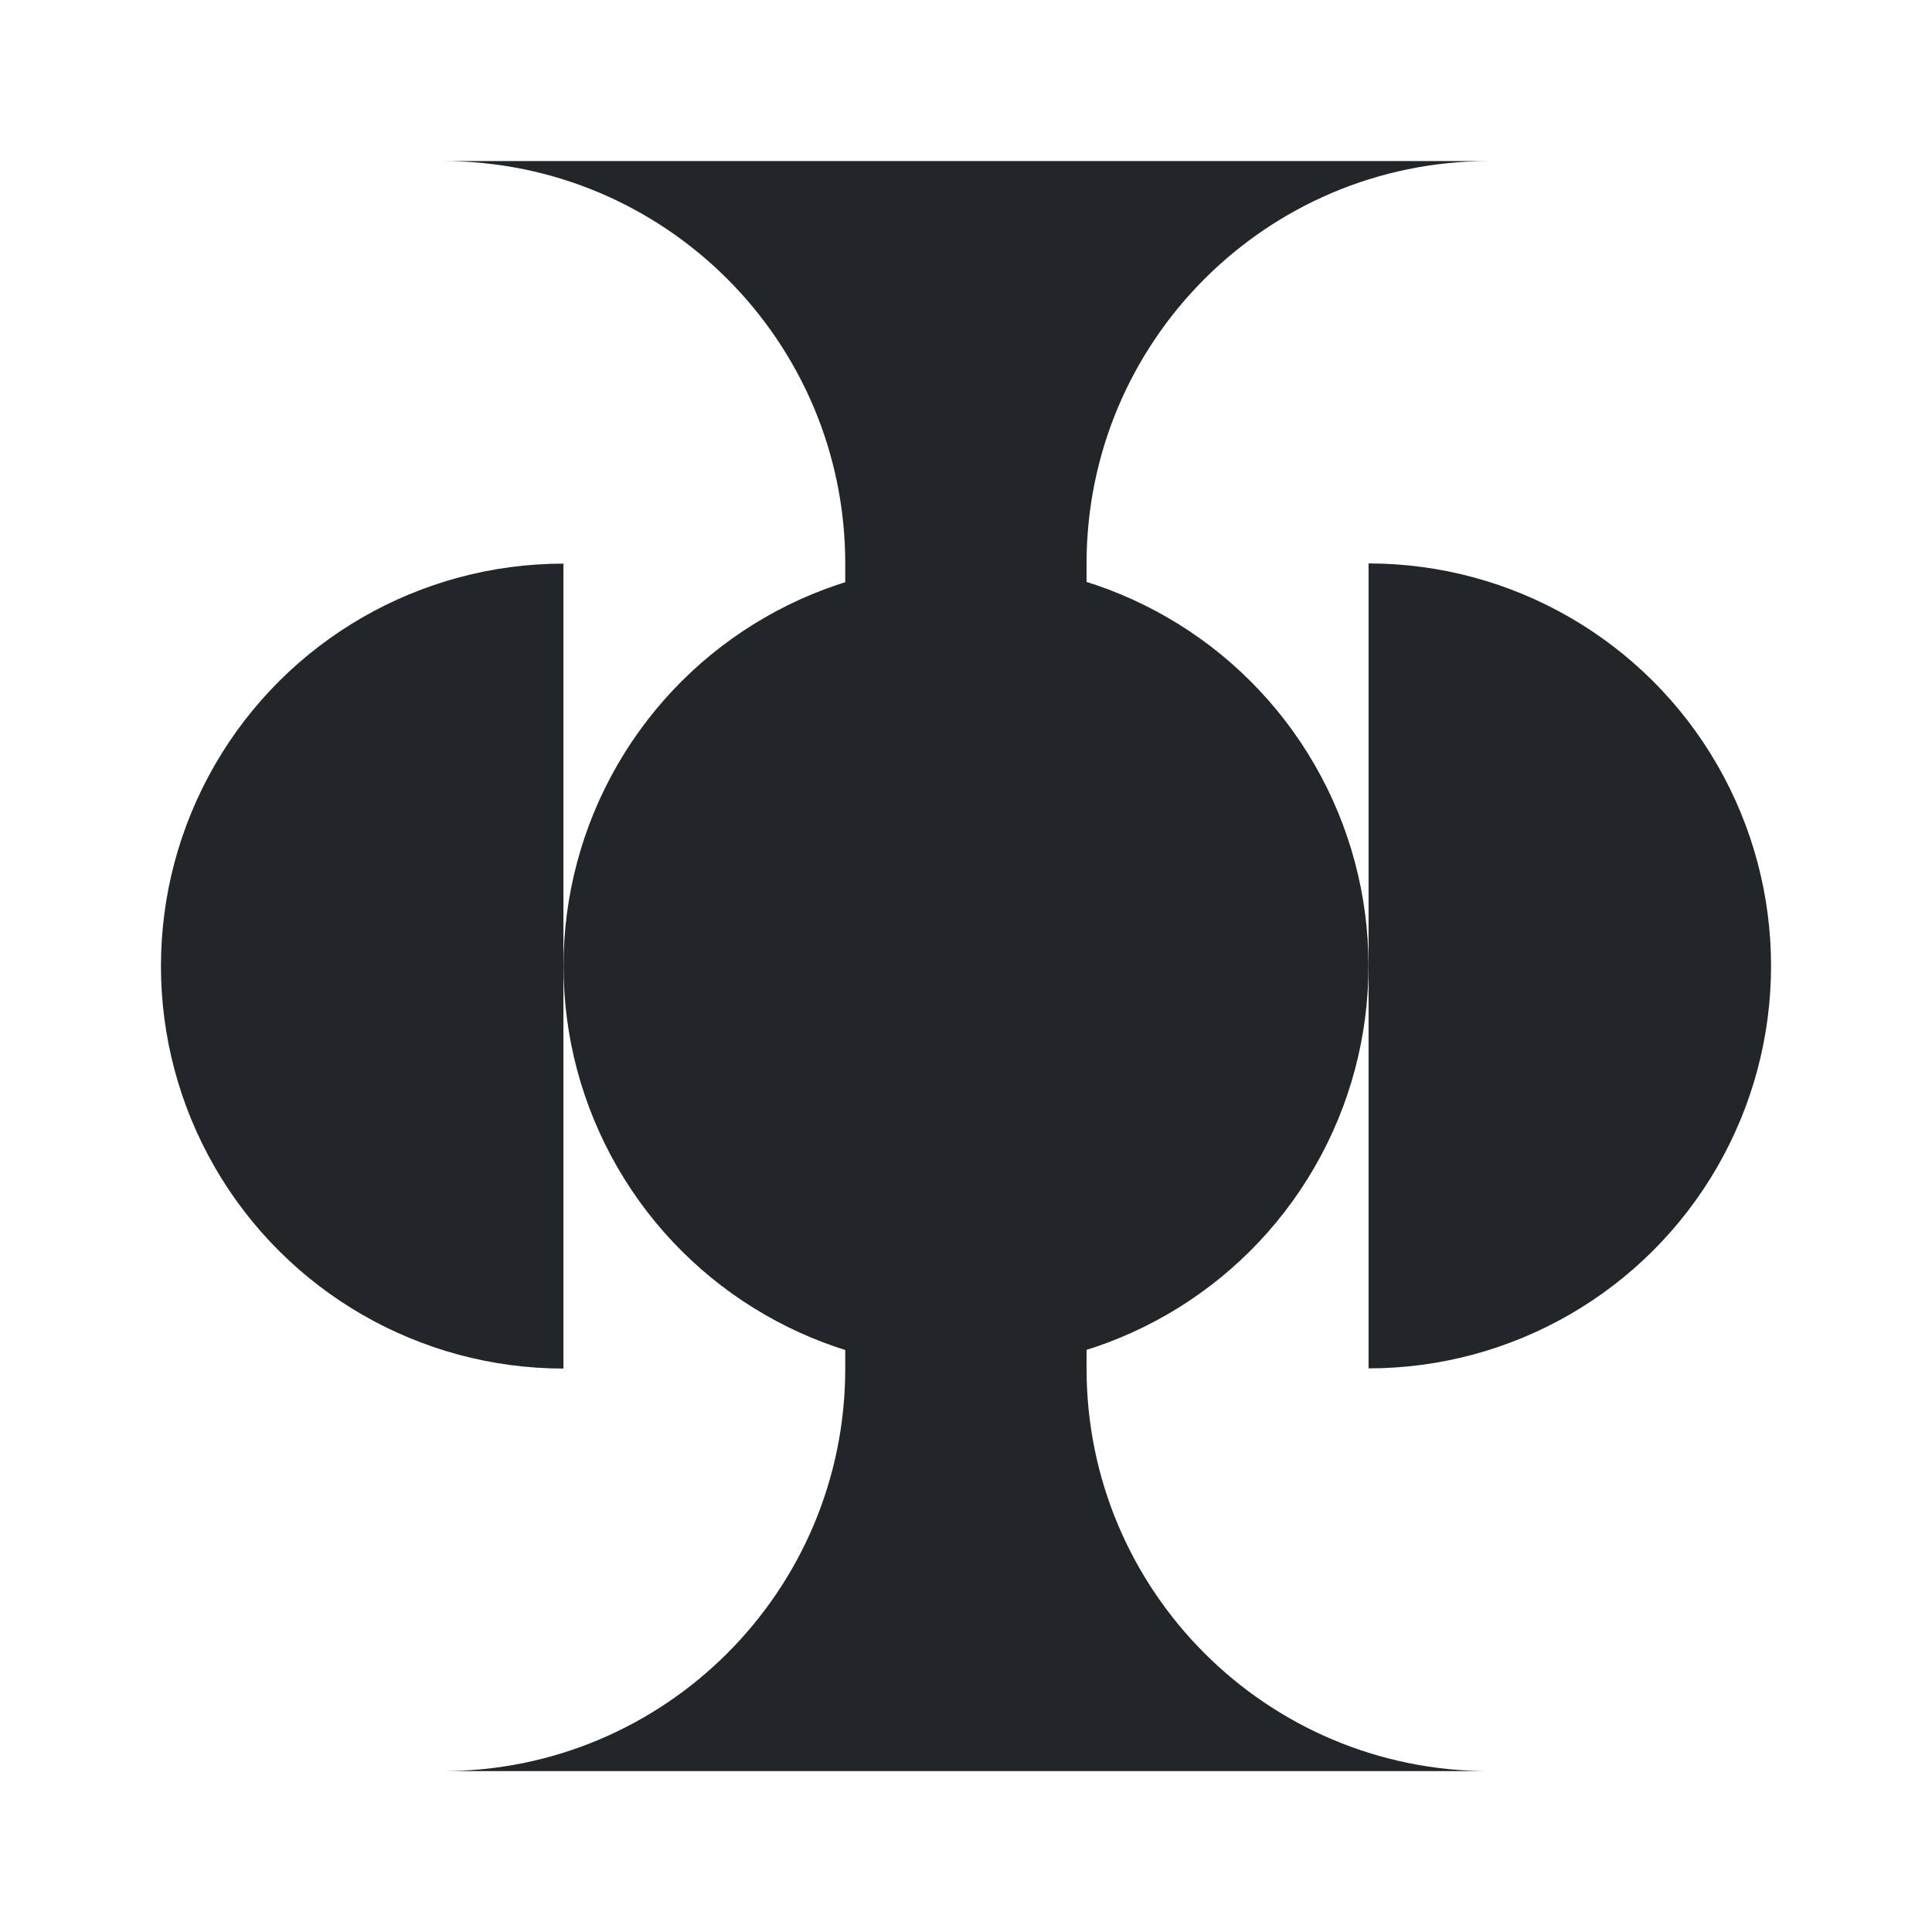
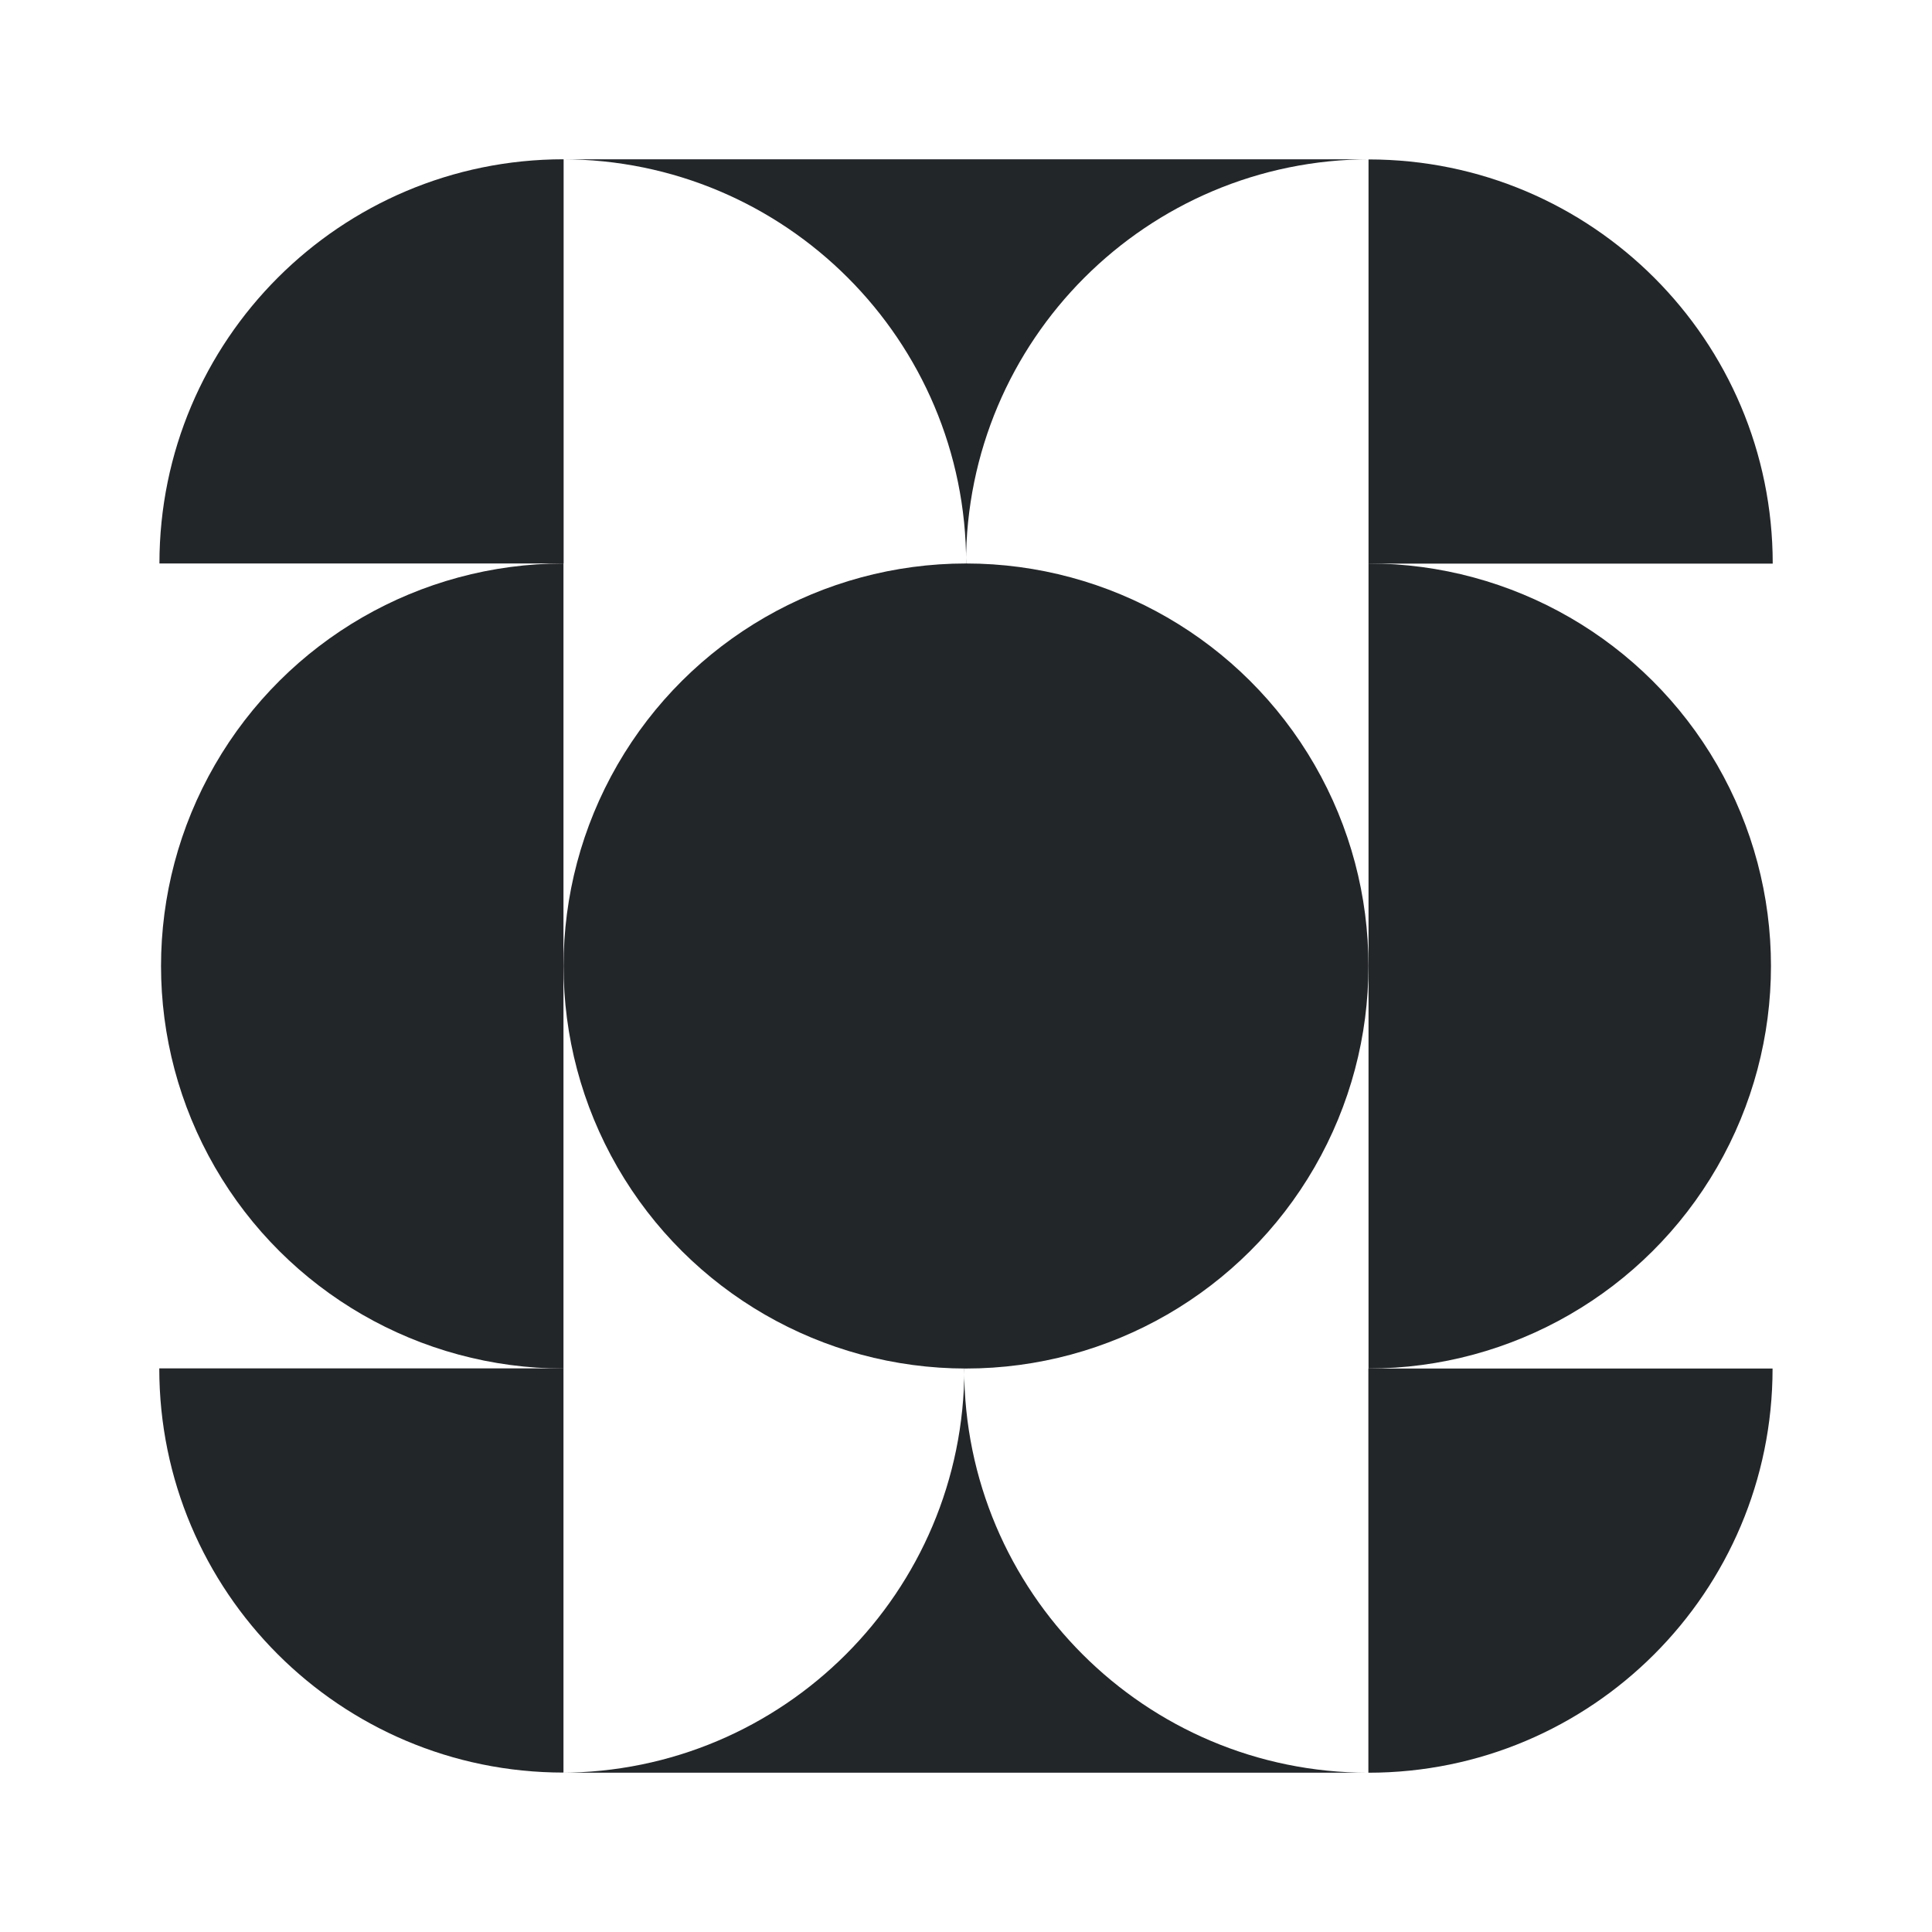
<svg xmlns="http://www.w3.org/2000/svg" width="48" height="48" version="1.1" viewBox="0 0 12.7 12.7">
-   <style id="current-color-scheme" type="text/css">
-         .ColorScheme-Text {
-             color:#232629;
-         }
-     </style>
-   <g fill="none">
-     <path class="ColorScheme-Text" transform="matrix(1.25,0,0,1.25,-1.587498,-1.587498)" d="m3.598 2.117a2.117 2.117 0 0 1 2.117 2.117v4.233a2.117 2.117 0 0 1-2.117 2.117h5.503a2.117 2.117 0 0 1-2.117-2.117v-4.233a2.117 2.117 0 0 1 2.117-2.117h-5.503z" style="fill:currentColor" />
-     <path class="ColorScheme-Text" transform="matrix(-1.25,0,0,-1.25,-1.587498,-1.587498)" d="m-8.467-4.233a2.117 2.117 0 0 1-1.833-1.058 2.117 2.117 0 0 1 0-2.117 2.117 2.117 0 0 1 1.833-1.058v2.117z" style="fill:currentColor" />
-     <path class="ColorScheme-Text" transform="matrix(1.25,0,0,1.25,-1.587498,-1.587498)" d="m4.233 8.467a2.117 2.117 0 0 1-1.833-1.058 2.117 2.117 0 0 1 0-2.117 2.117 2.117 0 0 1 1.833-1.058v2.117z" style="fill:currentColor" />
-     <path class="ColorScheme-Text" transform="matrix(1.25,0,0,1.25,-1.587498,-1.587498)" d="m6.35 8.467a2.117 2.117 0 0 1-1.833-1.058 2.117 2.117 0 0 1 0-2.117 2.117 2.117 0 0 1 1.833-1.058v2.117z" style="fill:currentColor" />
-     <path class="ColorScheme-Text" transform="matrix(-1.25,0,0,-1.25,-1.587498,-1.587498)" d="m-6.35-4.233a2.117 2.117 0 0 1-1.833-1.058 2.117 2.117 0 0 1 0-2.117 2.117 2.117 0 0 1 1.833-1.058v2.117z" style="fill:currentColor" />
+   <style id="current-color-scheme" type="text/css">.ColorScheme-Text {
+         color:#232629;
+         }</style>
+   <g fill="currentColor">
+     <path class="ColorScheme-Text" d="m6.35 3.704a2.646 2.646 0 0 0-2.291 1.323 2.646 2.646 0 0 0 0 2.646 2.646 2.646 0 0 0 2.291 1.323 2.646 2.646 0 0 0 2.291-1.323 2.646 2.646 0 0 0 0-2.646 2.646 2.646 0 0 0-2.291-1.323z" />
+     <path class="ColorScheme-Text" d="m8.996 3.704a2.646 2.646 0 0 1 2.291 1.323 2.646 2.646 0 0 1 0 2.646 2.646 2.646 0 0 1-2.291 1.323v-2.646z" />
+     <path class="ColorScheme-Text" d="m3.704 8.996a2.646 2.646 0 0 1-2.291-1.323 2.646 2.646 0 0 1 0-2.646 2.646 2.646 0 0 1 2.291-1.323v2.646z" />
+     <path class="ColorScheme-Text" d="m1.048 3.704a2.657 2.657 0 0 1 2.657-2.657v2.657z" />
+     <path class="ColorScheme-Text" transform="rotate(-90)" d="m-11.652 3.704a2.657 2.657 0 0 1 2.657-2.657v2.657z" />
+     <path class="ColorScheme-Text" transform="scale(-1)" d="m-11.652-8.996a2.657 2.657 0 0 1 2.657-2.657v2.657z" />
+     <path class="ColorScheme-Text" transform="rotate(90)" d="m1.048-8.996a2.657 2.657 0 0 1 2.657-2.657v2.657z" />
+     <path class="ColorScheme-Text" d="m6.339 8.996a2.657 2.657 0 0 1-2.657 2.657h5.313a2.657 2.657 0 0 1-2.657-2.657z" />
+     <path class="ColorScheme-Text" d="m6.35 3.704a2.657 2.657 0 0 1 2.657-2.657h-5.313a2.657 2.657 0 0 1 2.657 2.657z" />
  </g>
</svg>
